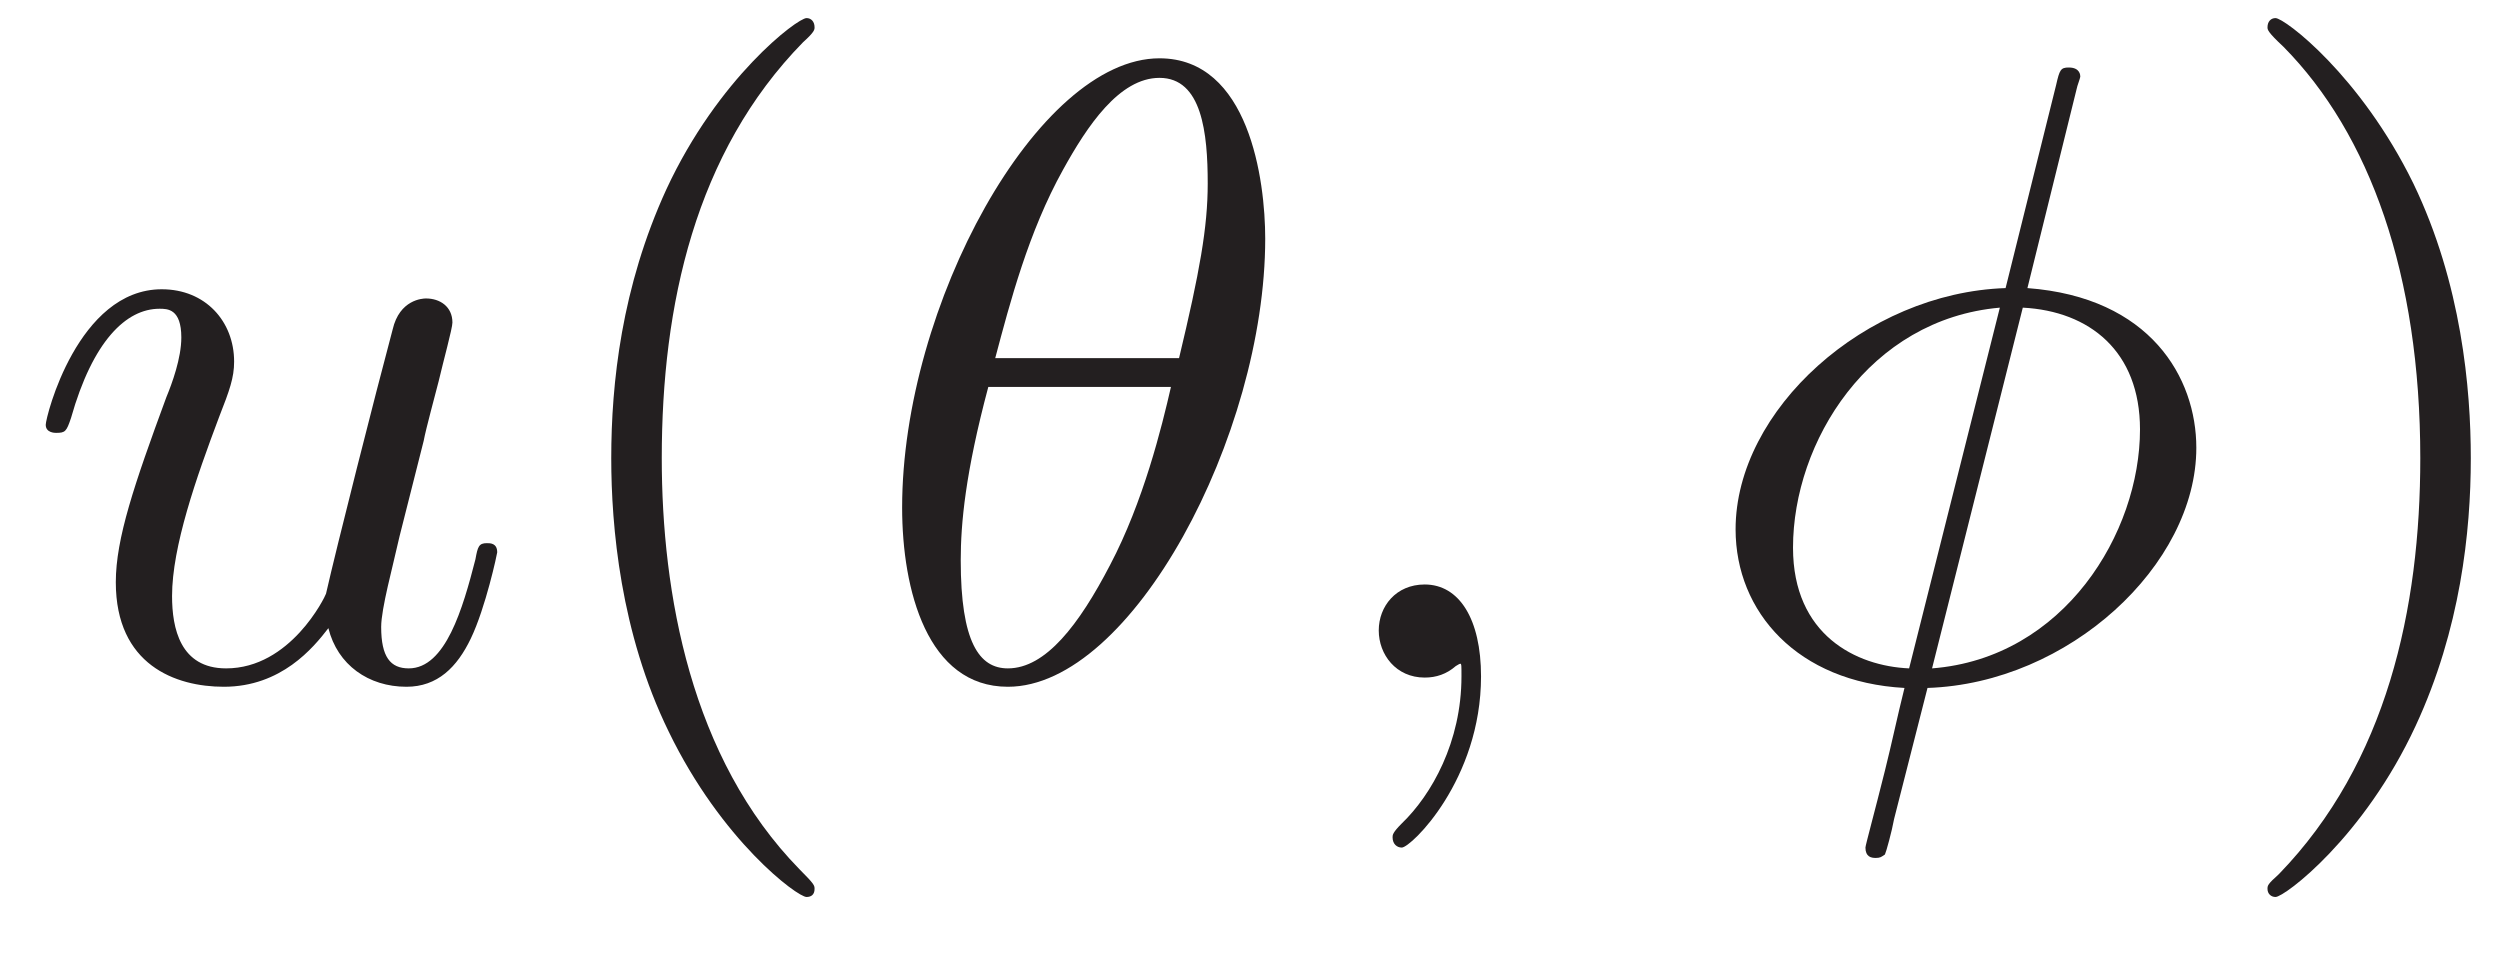
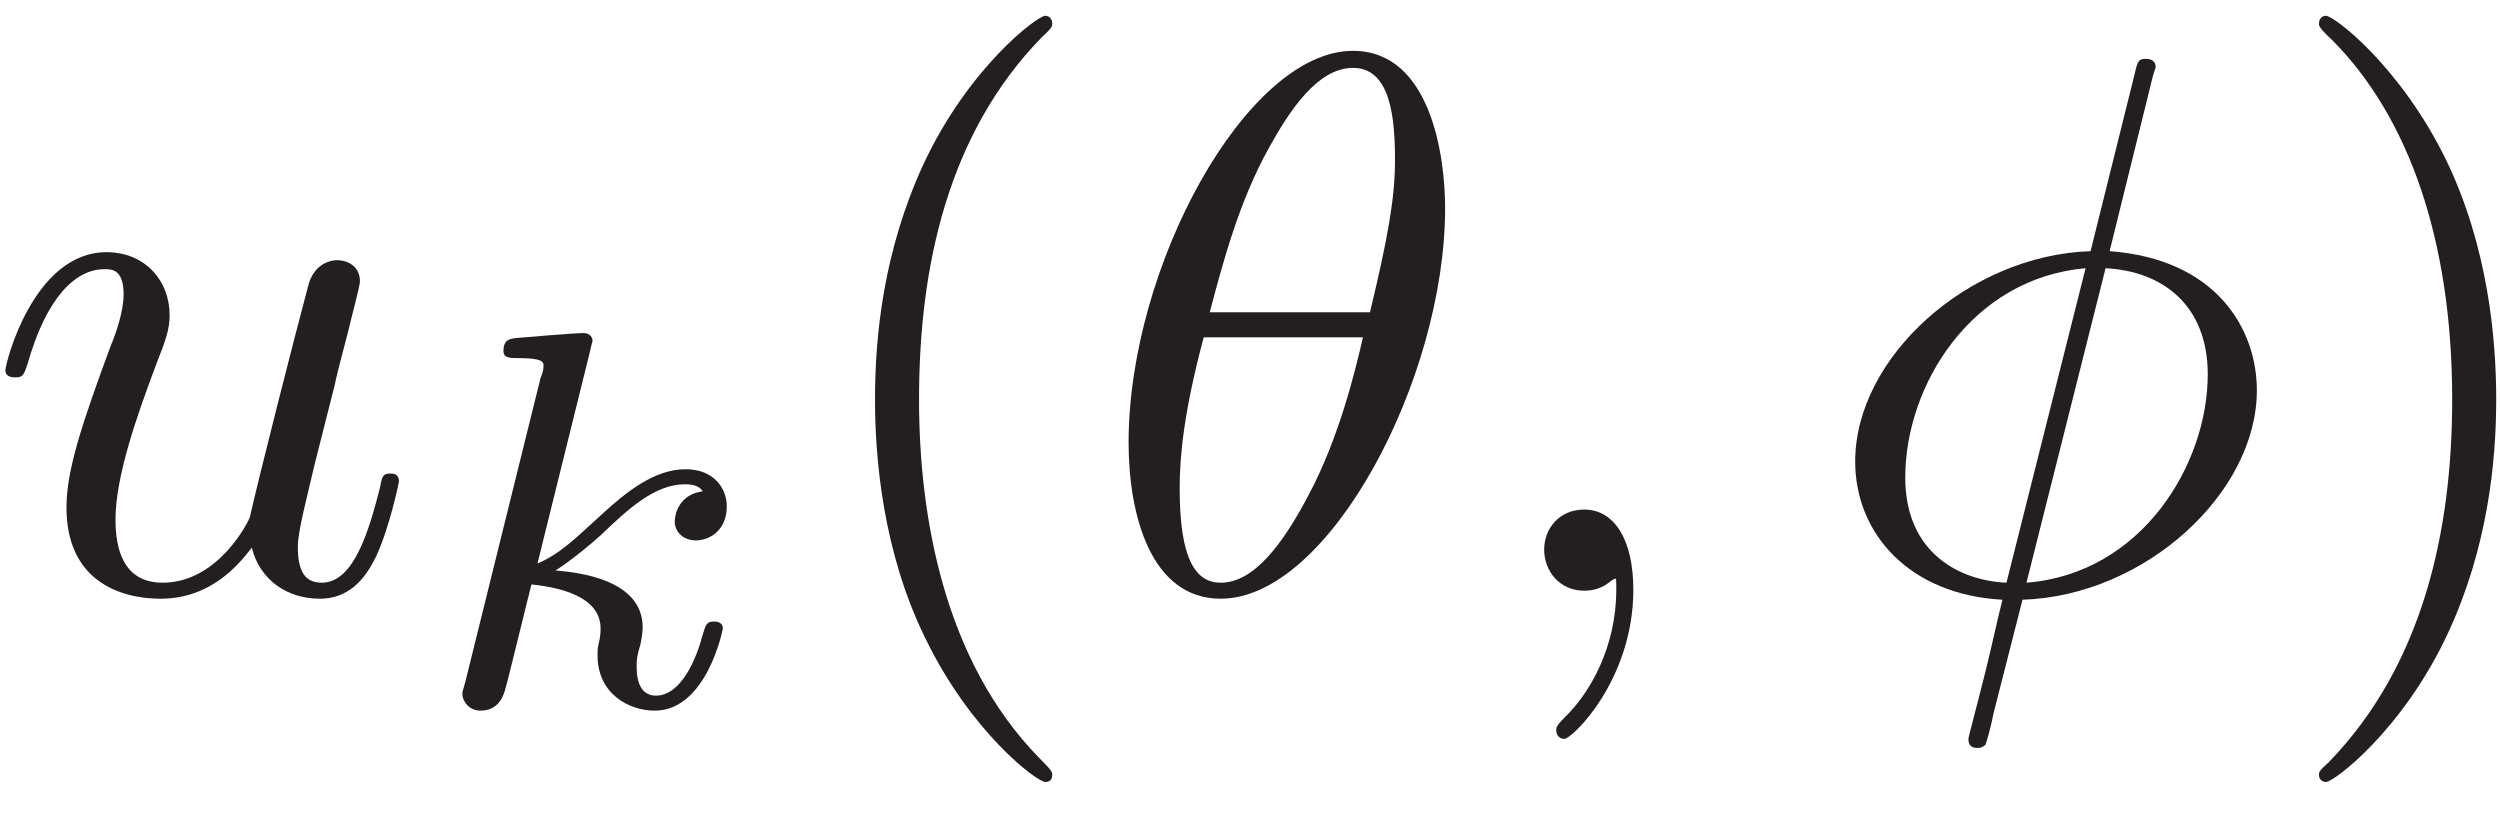
- <svg xmlns="http://www.w3.org/2000/svg" xmlns:xlink="http://www.w3.org/1999/xlink" width="34pt" height="13pt" viewBox="0 0 34 13" version="1.1">
+ <svg xmlns="http://www.w3.org/2000/svg" xmlns:xlink="http://www.w3.org/1999/xlink" width="39pt" height="13pt" viewBox="0 0 39 13" version="1.1">
  <defs>
    <g>
      <symbol overflow="visible" id="glyph0-0">
        <path style="stroke:none;" d="" />
      </symbol>
      <symbol overflow="visible" id="glyph0-1">
        <path style="stroke:none;" d="M 4.188 -0.672 C 4.312 -0.172 4.734 0.125 5.25 0.125 C 5.672 0.125 5.938 -0.141 6.125 -0.531 C 6.328 -0.953 6.484 -1.688 6.484 -1.703 C 6.484 -1.828 6.391 -1.828 6.344 -1.828 C 6.234 -1.828 6.219 -1.781 6.188 -1.609 C 6.016 -0.938 5.781 -0.125 5.281 -0.125 C 5.031 -0.125 4.906 -0.281 4.906 -0.688 C 4.906 -0.938 5.062 -1.5 5.156 -1.922 L 5.484 -3.219 C 5.516 -3.391 5.641 -3.844 5.688 -4.031 C 5.75 -4.297 5.875 -4.75 5.875 -4.828 C 5.875 -5.047 5.703 -5.156 5.516 -5.156 C 5.469 -5.156 5.156 -5.141 5.062 -4.734 C 4.828 -3.859 4.297 -1.766 4.156 -1.141 C 4.141 -1.094 3.672 -0.125 2.797 -0.125 C 2.172 -0.125 2.062 -0.672 2.062 -1.109 C 2.062 -1.781 2.391 -2.719 2.703 -3.547 C 2.844 -3.906 2.906 -4.078 2.906 -4.297 C 2.906 -4.844 2.516 -5.281 1.922 -5.281 C 0.781 -5.281 0.344 -3.547 0.344 -3.438 C 0.344 -3.328 0.469 -3.328 0.484 -3.328 C 0.609 -3.328 0.625 -3.344 0.688 -3.531 C 0.984 -4.578 1.438 -5.016 1.891 -5.016 C 2 -5.016 2.188 -5.016 2.188 -4.625 C 2.188 -4.344 2.062 -4 1.984 -3.812 C 1.547 -2.625 1.297 -1.891 1.297 -1.297 C 1.297 -0.172 2.109 0.125 2.766 0.125 C 3.547 0.125 3.984 -0.406 4.188 -0.672 Z M 4.188 -0.672 " />
      </symbol>
      <symbol overflow="visible" id="glyph0-2">
        <path style="stroke:none;" d="M 5.438 -5.969 C 5.438 -6.766 5.219 -8.422 4 -8.422 C 2.344 -8.422 0.5 -5.062 0.5 -2.312 C 0.5 -1.188 0.844 0.125 1.938 0.125 C 3.625 0.125 5.438 -3.297 5.438 -5.969 Z M 1.766 -4.344 C 1.969 -5.109 2.219 -6.062 2.688 -6.906 C 3.016 -7.5 3.453 -8.156 4 -8.156 C 4.578 -8.156 4.656 -7.406 4.656 -6.719 C 4.656 -6.125 4.547 -5.516 4.266 -4.344 Z M 4.156 -3.953 C 4.031 -3.406 3.781 -2.391 3.328 -1.531 C 2.906 -0.719 2.453 -0.125 1.938 -0.125 C 1.547 -0.125 1.297 -0.484 1.297 -1.594 C 1.297 -2.094 1.359 -2.781 1.672 -3.953 Z M 4.156 -3.953 " />
      </symbol>
      <symbol overflow="visible" id="glyph0-3">
        <path style="stroke:none;" d="M 2.422 -0.016 C 2.422 -0.797 2.125 -1.266 1.656 -1.266 C 1.266 -1.266 1.031 -0.969 1.031 -0.641 C 1.031 -0.312 1.266 0 1.656 0 C 1.812 0 1.953 -0.047 2.078 -0.156 C 2.109 -0.172 2.125 -0.188 2.141 -0.188 C 2.156 -0.188 2.156 -0.172 2.156 -0.016 C 2.156 0.875 1.75 1.594 1.344 1.984 C 1.219 2.109 1.219 2.141 1.219 2.172 C 1.219 2.266 1.281 2.312 1.344 2.312 C 1.469 2.312 2.422 1.391 2.422 -0.016 Z M 2.422 -0.016 " />
      </symbol>
      <symbol overflow="visible" id="glyph0-4">
        <path style="stroke:none;" d="M 5.219 -8.016 C 5.219 -8.031 5.266 -8.156 5.266 -8.172 C 5.266 -8.188 5.266 -8.297 5.109 -8.297 C 5 -8.297 4.984 -8.266 4.938 -8.062 L 4.25 -5.297 C 2.344 -5.234 0.578 -3.641 0.578 -2.016 C 0.578 -0.891 1.422 0.062 2.875 0.141 C 2.781 0.516 2.703 0.891 2.609 1.266 C 2.469 1.828 2.344 2.281 2.344 2.312 C 2.344 2.438 2.422 2.453 2.484 2.453 C 2.547 2.453 2.562 2.438 2.609 2.406 C 2.625 2.375 2.703 2.094 2.734 1.922 L 3.188 0.141 C 5.109 0.078 6.844 -1.531 6.844 -3.125 C 6.844 -4.078 6.219 -5.172 4.547 -5.297 Z M 2.938 -0.125 C 2.219 -0.156 1.359 -0.578 1.359 -1.766 C 1.359 -3.203 2.391 -4.875 4.172 -5.031 Z M 4.484 -5.031 C 5.391 -4.984 6.078 -4.438 6.078 -3.375 C 6.078 -1.969 5.047 -0.266 3.25 -0.125 Z M 4.484 -5.031 " />
      </symbol>
      <symbol overflow="visible" id="glyph1-0">
        <path style="stroke:none;" d="" />
      </symbol>
      <symbol overflow="visible" id="glyph1-1">
+         <path style="stroke:none;" d="M 2.625 -5.562 C 2.625 -5.578 2.656 -5.688 2.656 -5.688 C 2.656 -5.734 2.625 -5.812 2.516 -5.812 C 2.359 -5.812 1.656 -5.75 1.453 -5.734 C 1.375 -5.719 1.266 -5.719 1.266 -5.531 C 1.266 -5.422 1.375 -5.422 1.484 -5.422 C 1.891 -5.422 1.891 -5.359 1.891 -5.297 C 1.891 -5.234 1.875 -5.188 1.844 -5.109 L 0.672 -0.375 C 0.625 -0.219 0.625 -0.203 0.625 -0.188 C 0.625 -0.062 0.734 0.078 0.906 0.078 C 1.141 0.078 1.25 -0.078 1.297 -0.266 C 1.312 -0.297 1.672 -1.781 1.703 -1.891 C 2.297 -1.828 2.781 -1.641 2.781 -1.203 C 2.781 -1.172 2.781 -1.125 2.766 -1.031 C 2.734 -0.906 2.734 -0.875 2.734 -0.781 C 2.734 -0.188 3.219 0.078 3.625 0.078 C 4.438 0.078 4.688 -1.188 4.688 -1.203 C 4.688 -1.312 4.578 -1.312 4.547 -1.312 C 4.438 -1.312 4.422 -1.266 4.375 -1.109 C 4.281 -0.75 4.047 -0.156 3.641 -0.156 C 3.422 -0.156 3.344 -0.359 3.344 -0.594 C 3.344 -0.734 3.344 -0.75 3.406 -0.969 C 3.406 -0.984 3.438 -1.125 3.438 -1.219 C 3.438 -1.969 2.438 -2.078 2.078 -2.109 C 2.328 -2.266 2.641 -2.531 2.781 -2.656 C 3.203 -3.062 3.625 -3.453 4.094 -3.453 C 4.203 -3.453 4.312 -3.438 4.375 -3.344 C 4.016 -3.297 3.938 -3 3.938 -2.875 C 3.938 -2.703 4.078 -2.578 4.266 -2.578 C 4.5 -2.578 4.75 -2.75 4.75 -3.109 C 4.75 -3.391 4.547 -3.688 4.109 -3.688 C 3.625 -3.688 3.188 -3.344 2.766 -2.953 C 2.406 -2.625 2.141 -2.359 1.797 -2.219 Z M 2.625 -5.562 " />
+       </symbol>
+       <symbol overflow="visible" id="glyph2-0">
+         <path style="stroke:none;" d="" />
+       </symbol>
+       <symbol overflow="visible" id="glyph2-1">
        <path style="stroke:none;" d="M 3.953 2.875 C 3.953 2.828 3.953 2.812 3.75 2.609 C 2.266 1.094 1.875 -1.156 1.875 -2.984 C 1.875 -5.062 2.328 -7.141 3.797 -8.641 C 3.953 -8.781 3.953 -8.812 3.953 -8.844 C 3.953 -8.922 3.906 -8.969 3.844 -8.969 C 3.719 -8.969 2.641 -8.156 1.938 -6.641 C 1.328 -5.312 1.188 -4 1.188 -2.984 C 1.188 -2.062 1.312 -0.609 1.969 0.734 C 2.688 2.219 3.719 2.984 3.844 2.984 C 3.906 2.984 3.953 2.953 3.953 2.875 Z M 3.953 2.875 " />
      </symbol>
-       <symbol overflow="visible" id="glyph1-2">
+       <symbol overflow="visible" id="glyph2-2">
        <path style="stroke:none;" d="M 3.453 -2.984 C 3.453 -3.922 3.328 -5.359 2.672 -6.719 C 1.953 -8.188 0.922 -8.969 0.797 -8.969 C 0.734 -8.969 0.688 -8.922 0.688 -8.844 C 0.688 -8.812 0.688 -8.781 0.906 -8.578 C 2.078 -7.391 2.766 -5.484 2.766 -2.984 C 2.766 -0.938 2.312 1.156 0.844 2.672 C 0.688 2.812 0.688 2.828 0.688 2.875 C 0.688 2.938 0.734 2.984 0.797 2.984 C 0.922 2.984 2 2.172 2.703 0.656 C 3.312 -0.656 3.453 -1.984 3.453 -2.984 Z M 3.453 -2.984 " />
      </symbol>
    </g>
  </defs>
  <g id="surface1">
    <g style="fill:rgb(13.73%,12.16%,12.549%);fill-opacity:1;">
-       <use xlink:href="#glyph0-1" x="0.278" y="9.215" />
+       <use xlink:href="#glyph0-1" x="-0.26" y="9.215" />
    </g>
    <g style="fill:rgb(13.73%,12.16%,12.549%);fill-opacity:1;">
-       <use xlink:href="#glyph1-1" x="7.125" y="9.215" />
+       <use xlink:href="#glyph1-1" x="6.588" y="11.008" />
    </g>
    <g style="fill:rgb(13.73%,12.16%,12.549%);fill-opacity:1;">
-       <use xlink:href="#glyph0-2" x="11.769" y="9.215" />
+       <use xlink:href="#glyph2-1" x="12.462" y="9.215" />
    </g>
    <g style="fill:rgb(13.73%,12.16%,12.549%);fill-opacity:1;">
-       <use xlink:href="#glyph0-3" x="17.72" y="9.215" />
+       <use xlink:href="#glyph0-2" x="17.106" y="9.215" />
    </g>
    <g style="fill:rgb(13.73%,12.16%,12.549%);fill-opacity:1;">
-       <use xlink:href="#glyph0-4" x="23.026" y="9.215" />
+       <use xlink:href="#glyph0-3" x="23.058" y="9.215" />
    </g>
    <g style="fill:rgb(13.73%,12.16%,12.549%);fill-opacity:1;">
-       <use xlink:href="#glyph1-2" x="30.15" y="9.215" />
+       <use xlink:href="#glyph0-4" x="28.363" y="9.215" />
+     </g>
+     <g style="fill:rgb(13.73%,12.16%,12.549%);fill-opacity:1;">
+       <use xlink:href="#glyph2-2" x="35.488" y="9.215" />
    </g>
  </g>
</svg>
